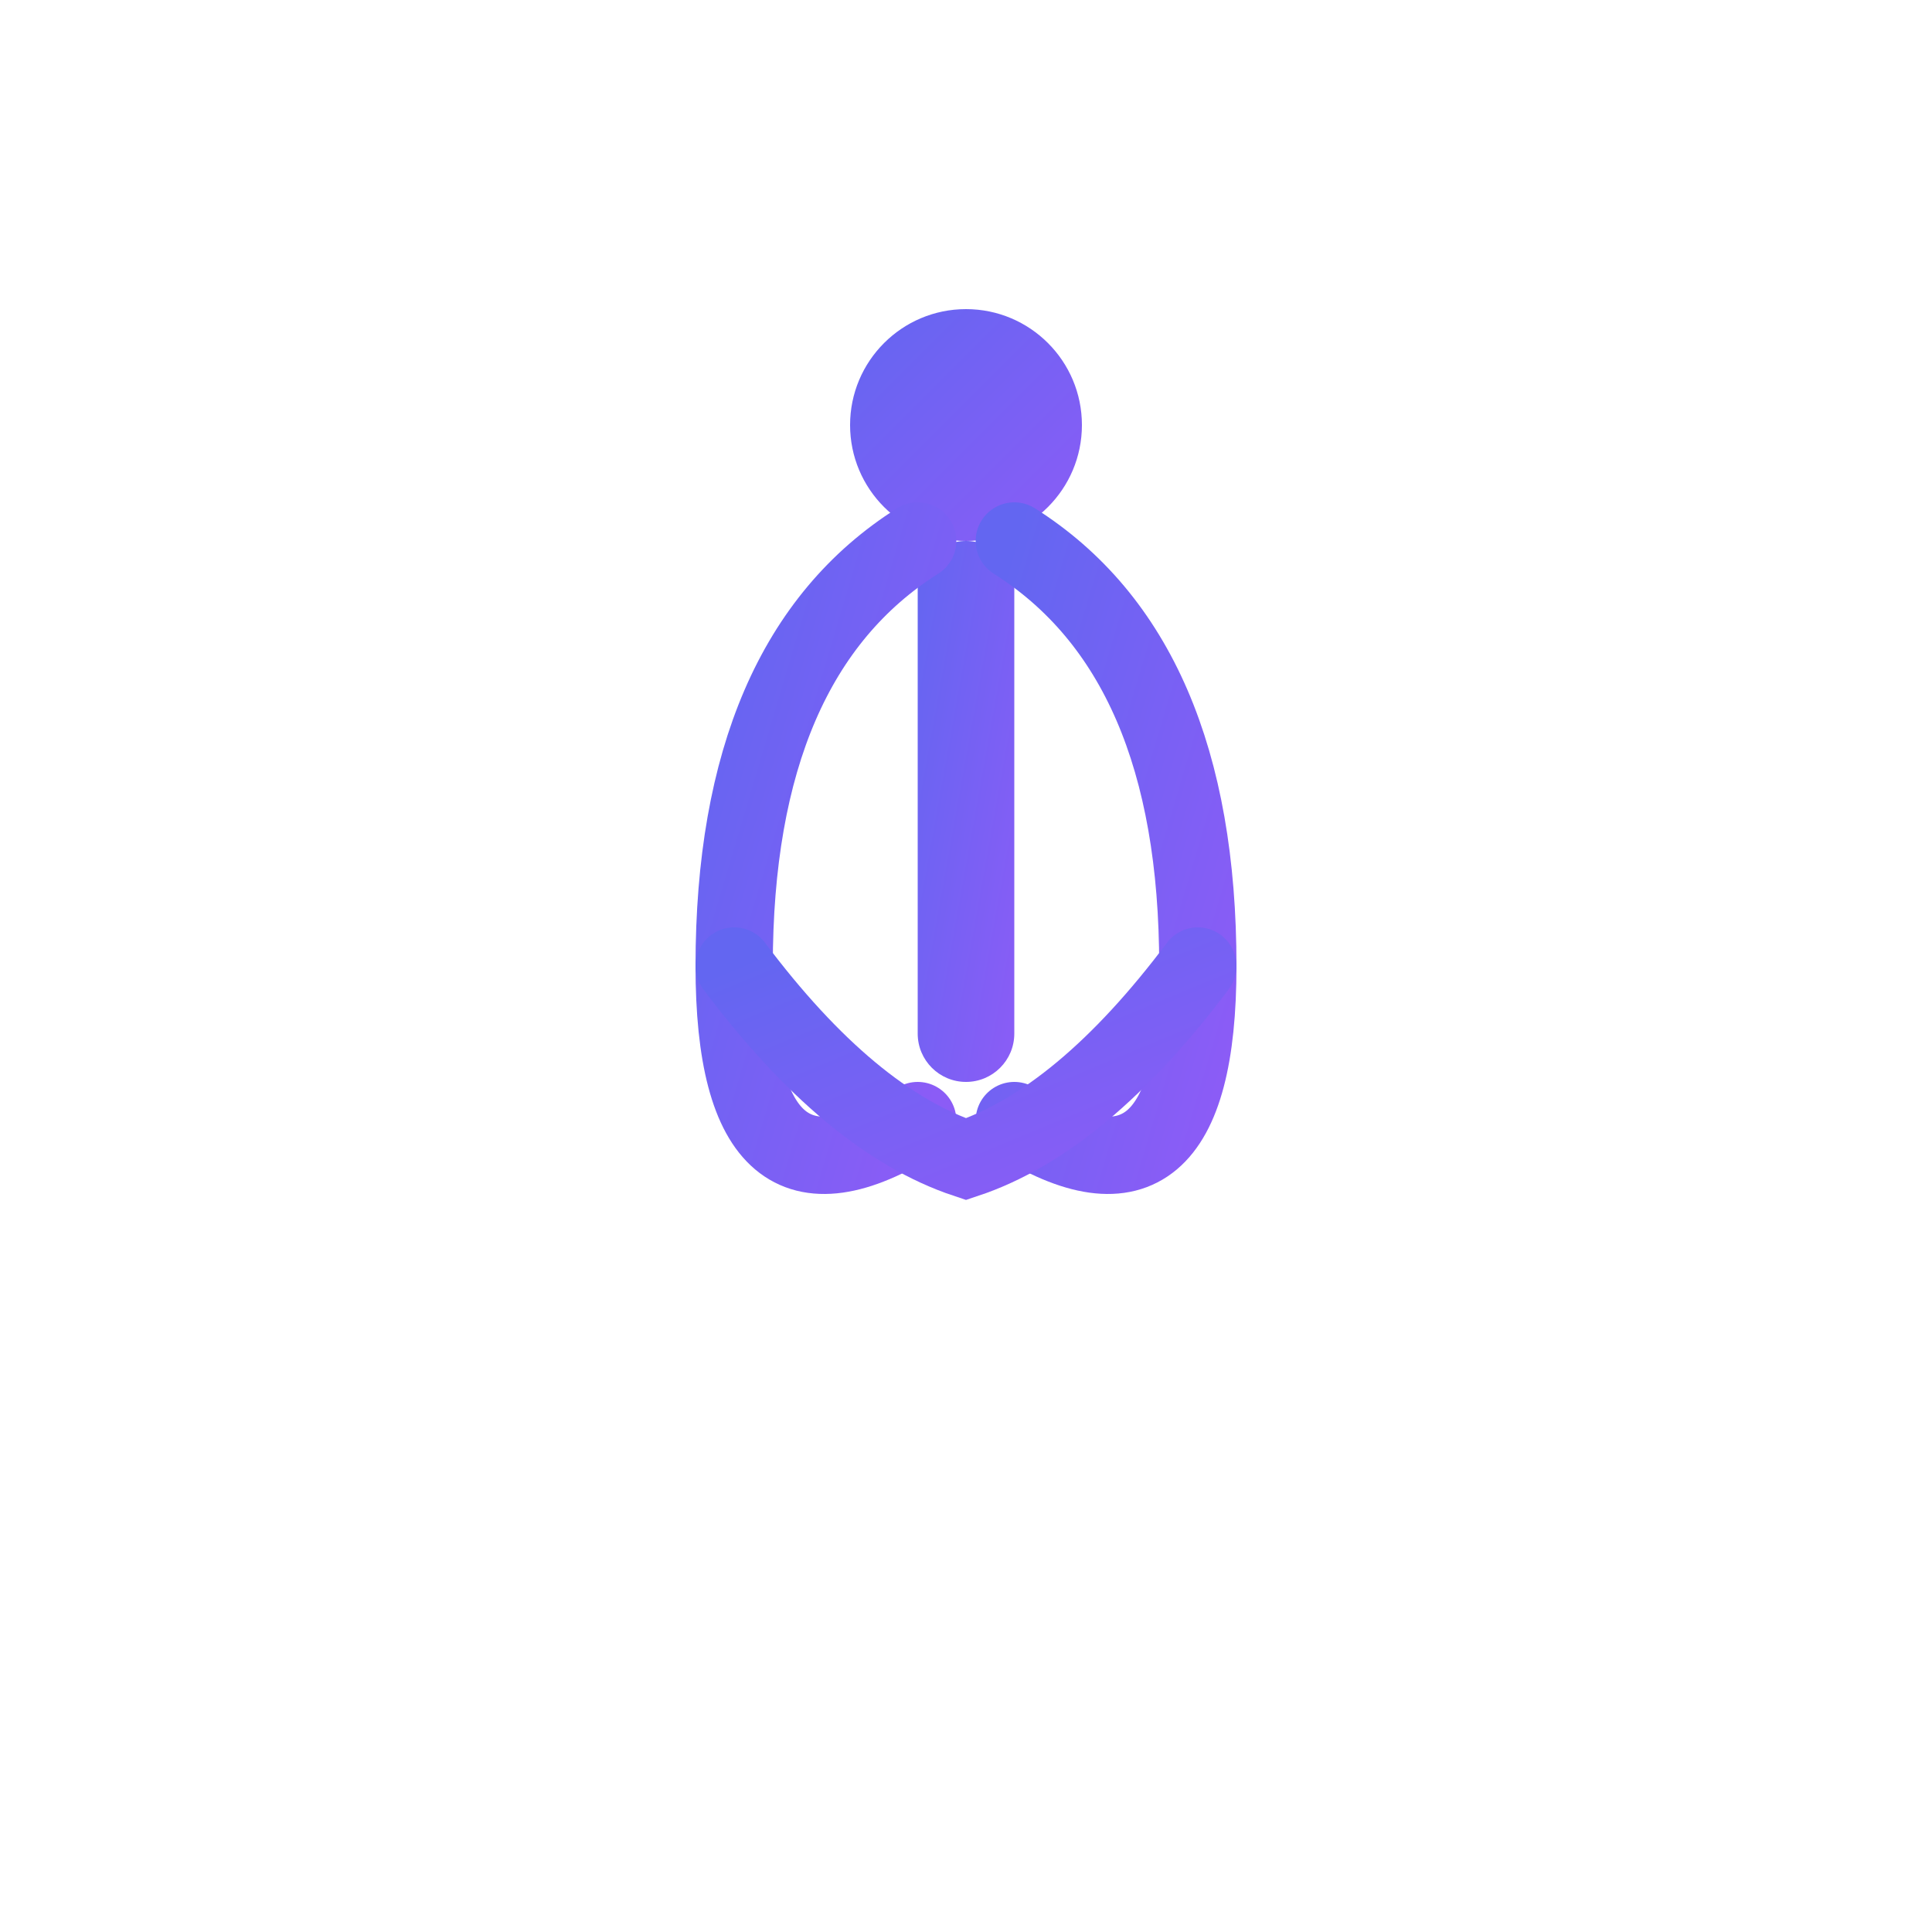
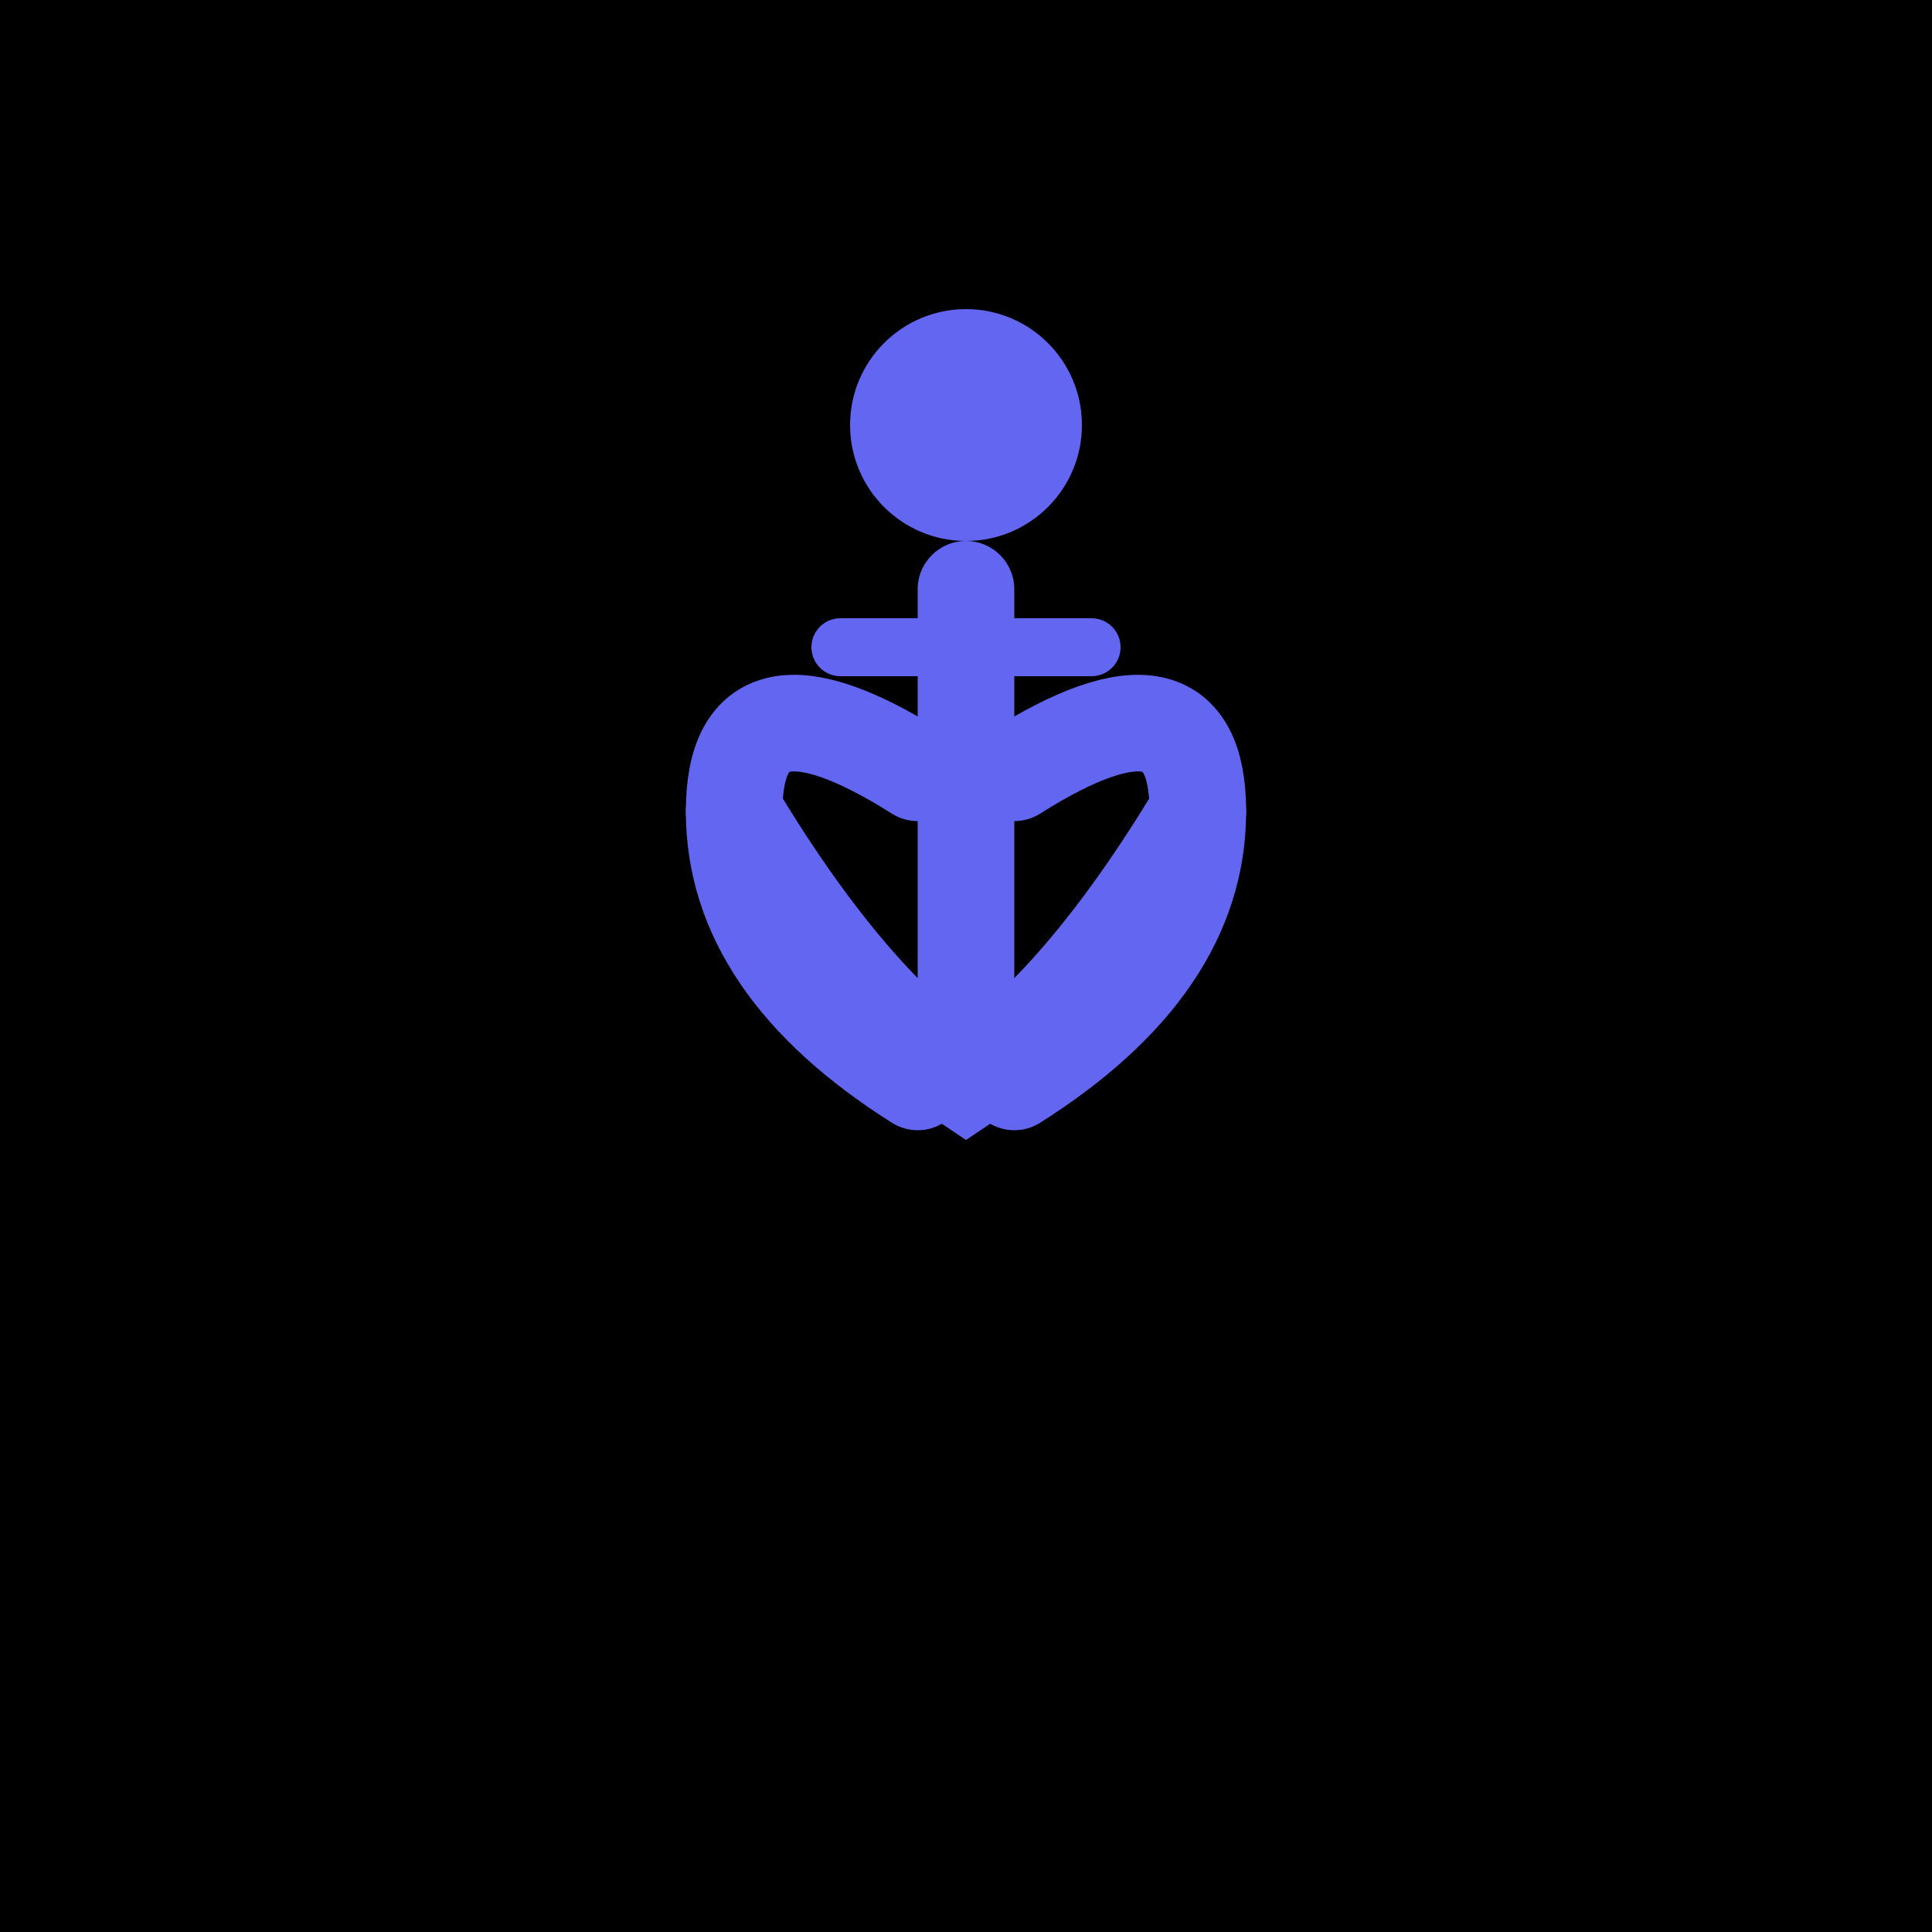
<svg xmlns="http://www.w3.org/2000/svg" viewBox="0 0 100 100">
-   <defs>
-     <linearGradient id="grad" x1="0%" y1="0%" x2="100%" y2="100%">
-       <stop offset="0%" style="stop-color:#6366f1;stop-opacity:1" />
-       <stop offset="100%" style="stop-color:#8b5cf6;stop-opacity:1" />
-     </linearGradient>
-   </defs>
+   <rect width="100" height="100" fill="#000000" />
  <g transform="translate(50, 50)">
-     <circle cx="0" cy="-28" r="6" fill="url(#grad)" />
-     <rect x="-2.5" y="-22" width="5" height="28" rx="2.5" fill="url(#grad)" />
-     <path d="M -2.5 -22 Q -12 -16 -12 0 Q -12 14 -2.5 8" stroke="url(#grad)" stroke-width="4" fill="none" stroke-linecap="round" />
-     <path d="M 2.5 -22 Q 12 -16 12 0 Q 12 14 2.5 8" stroke="url(#grad)" stroke-width="4" fill="none" stroke-linecap="round" />
-     <path d="M -12 0 Q -6 8 0 10 Q 6 8 12 0" stroke="url(#grad)" stroke-width="4" fill="none" stroke-linecap="round" />
+     <circle cx="0" cy="-28" r="6" fill="#6366f1" />
+     <rect x="-2.5" y="-22" width="5" height="28" rx="2.5" fill="#6366f1" />
+     <rect x="-8" y="-18" width="16" height="3" rx="1.5" fill="#6366f1" />
+     <path d="M -2.5 6 Q -12 0 -12 -8 Q -12 -16 -2.5 -10" stroke="#6366f1" stroke-width="5" fill="none" stroke-linecap="round" />
+     <path d="M 2.5 6 Q 12 0 12 -8 Q 12 -16 2.5 -10" stroke="#6366f1" stroke-width="5" fill="none" stroke-linecap="round" />
+     <path d="M -12 -8 Q -6 2 0 6 Q 6 2 12 -8" stroke="#6366f1" stroke-width="5" fill="none" stroke-linecap="round" />
  </g>
</svg>
